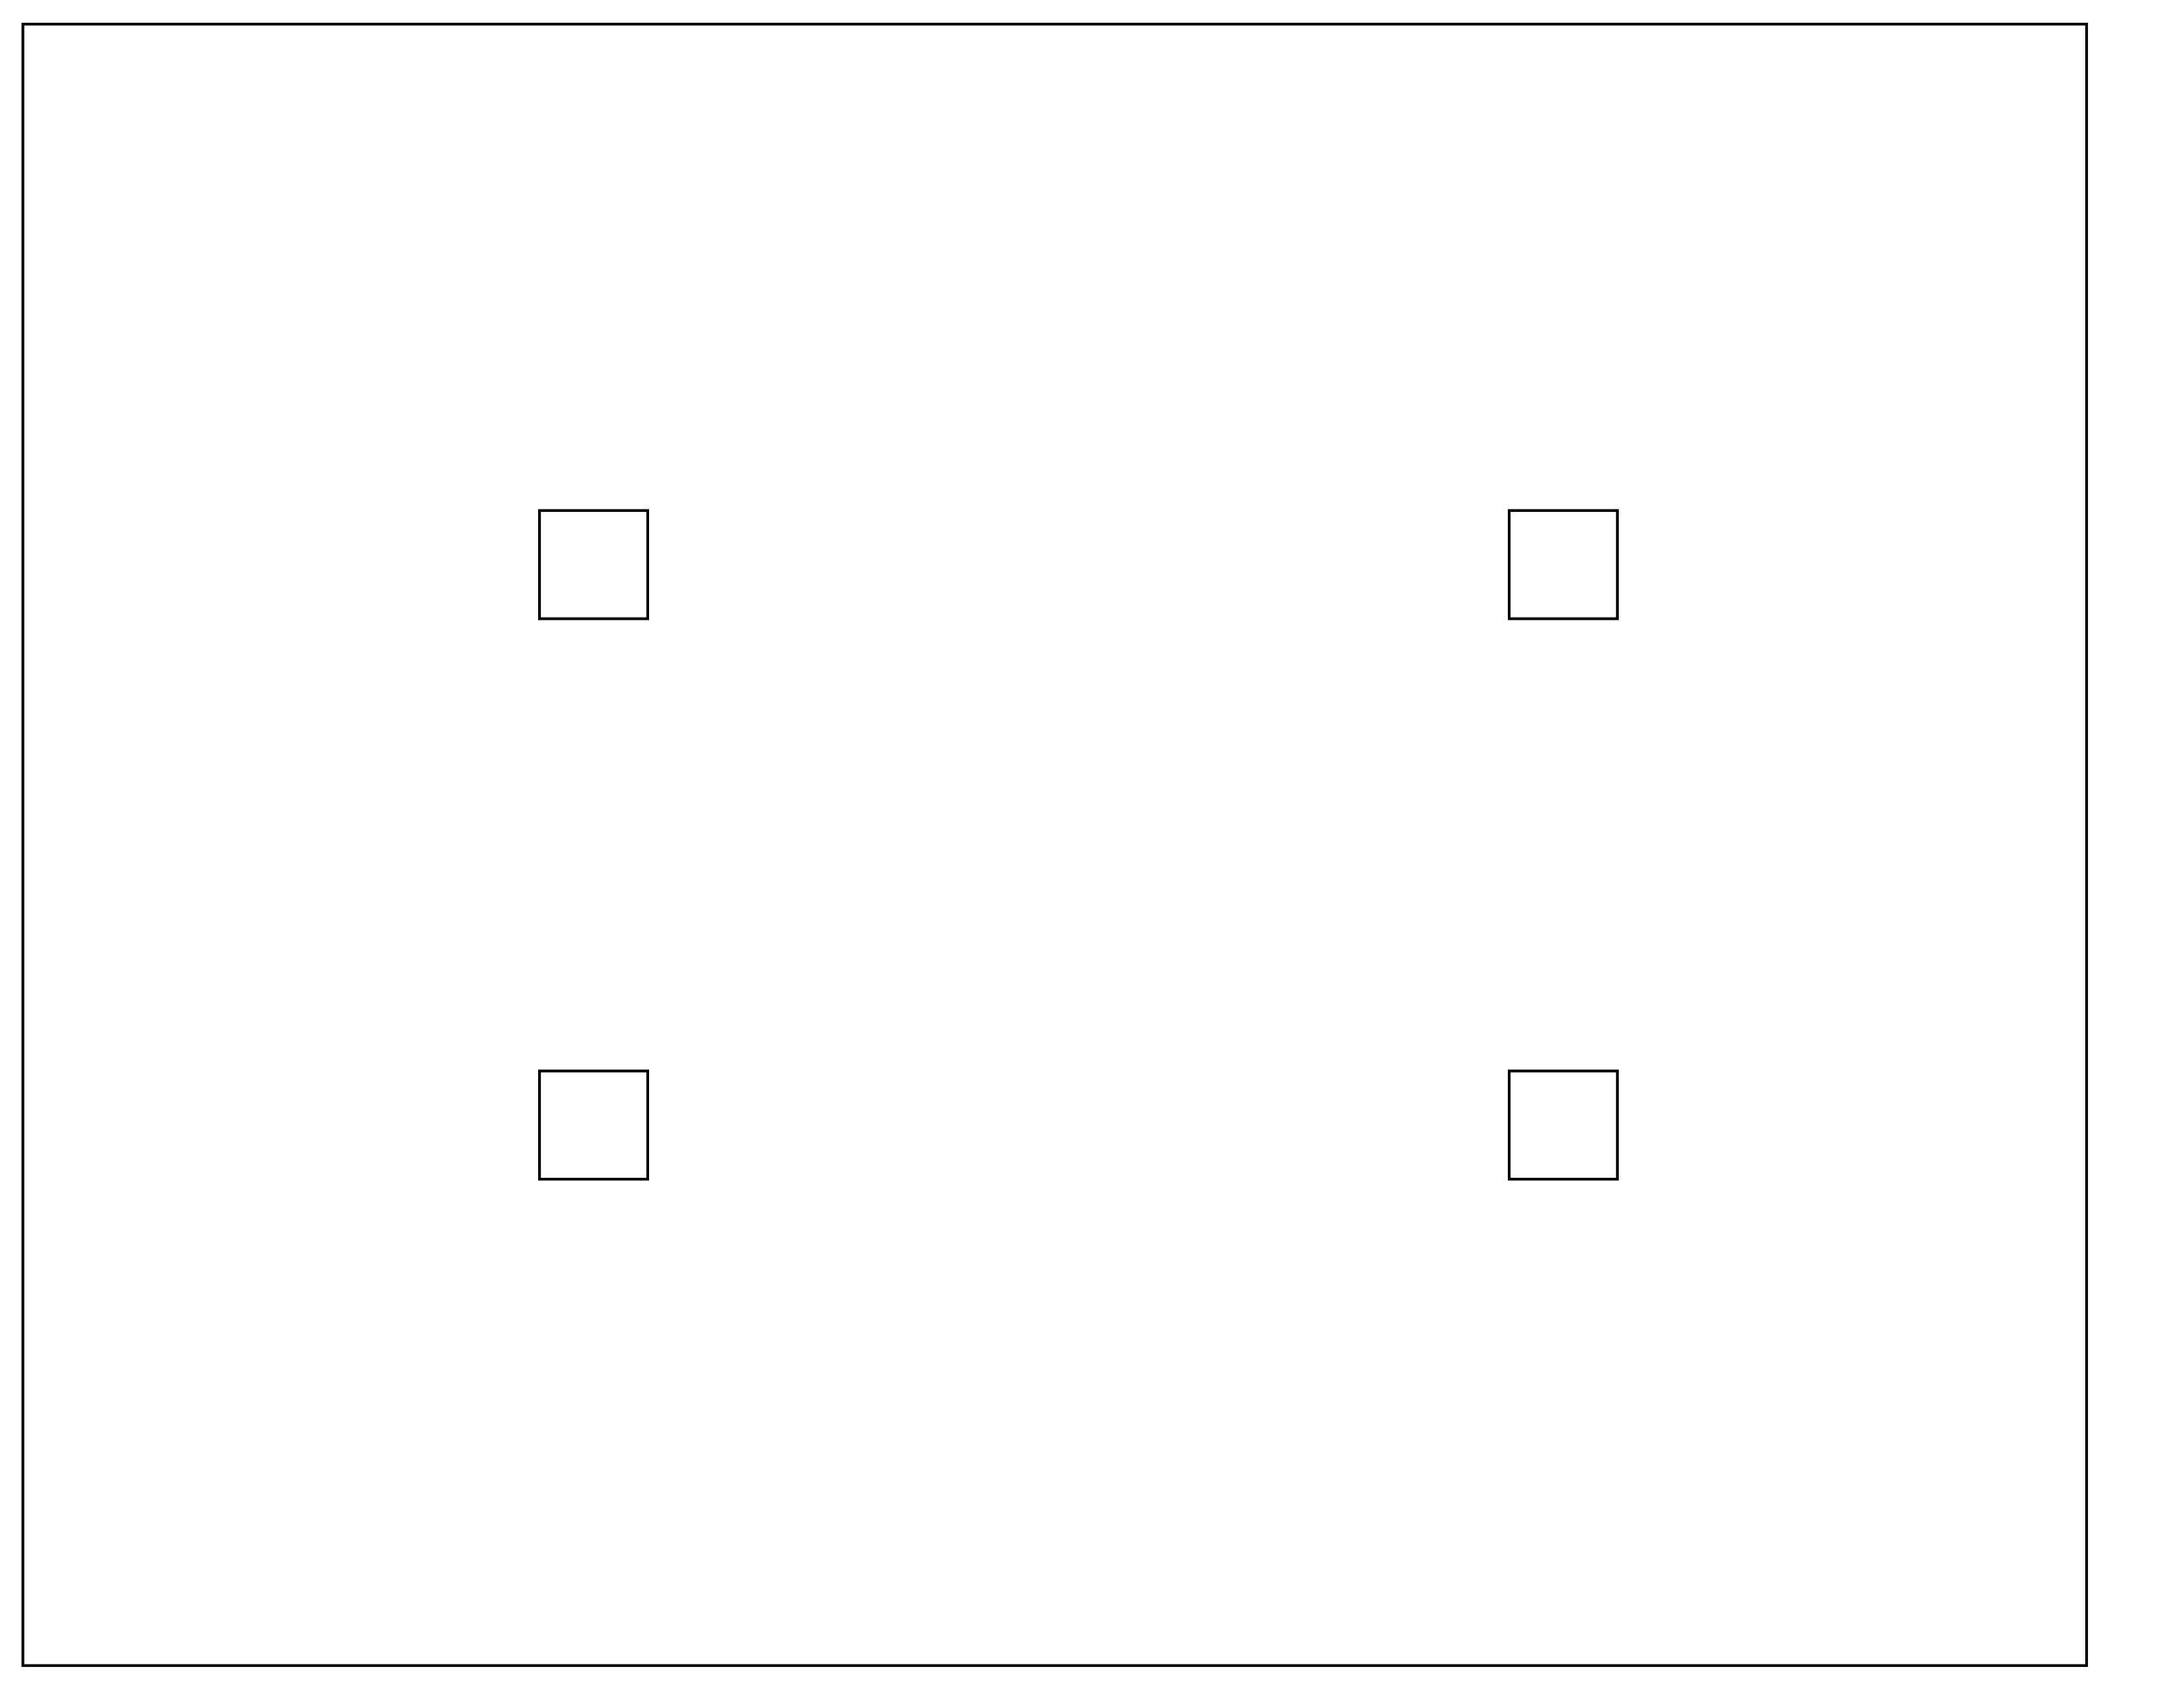
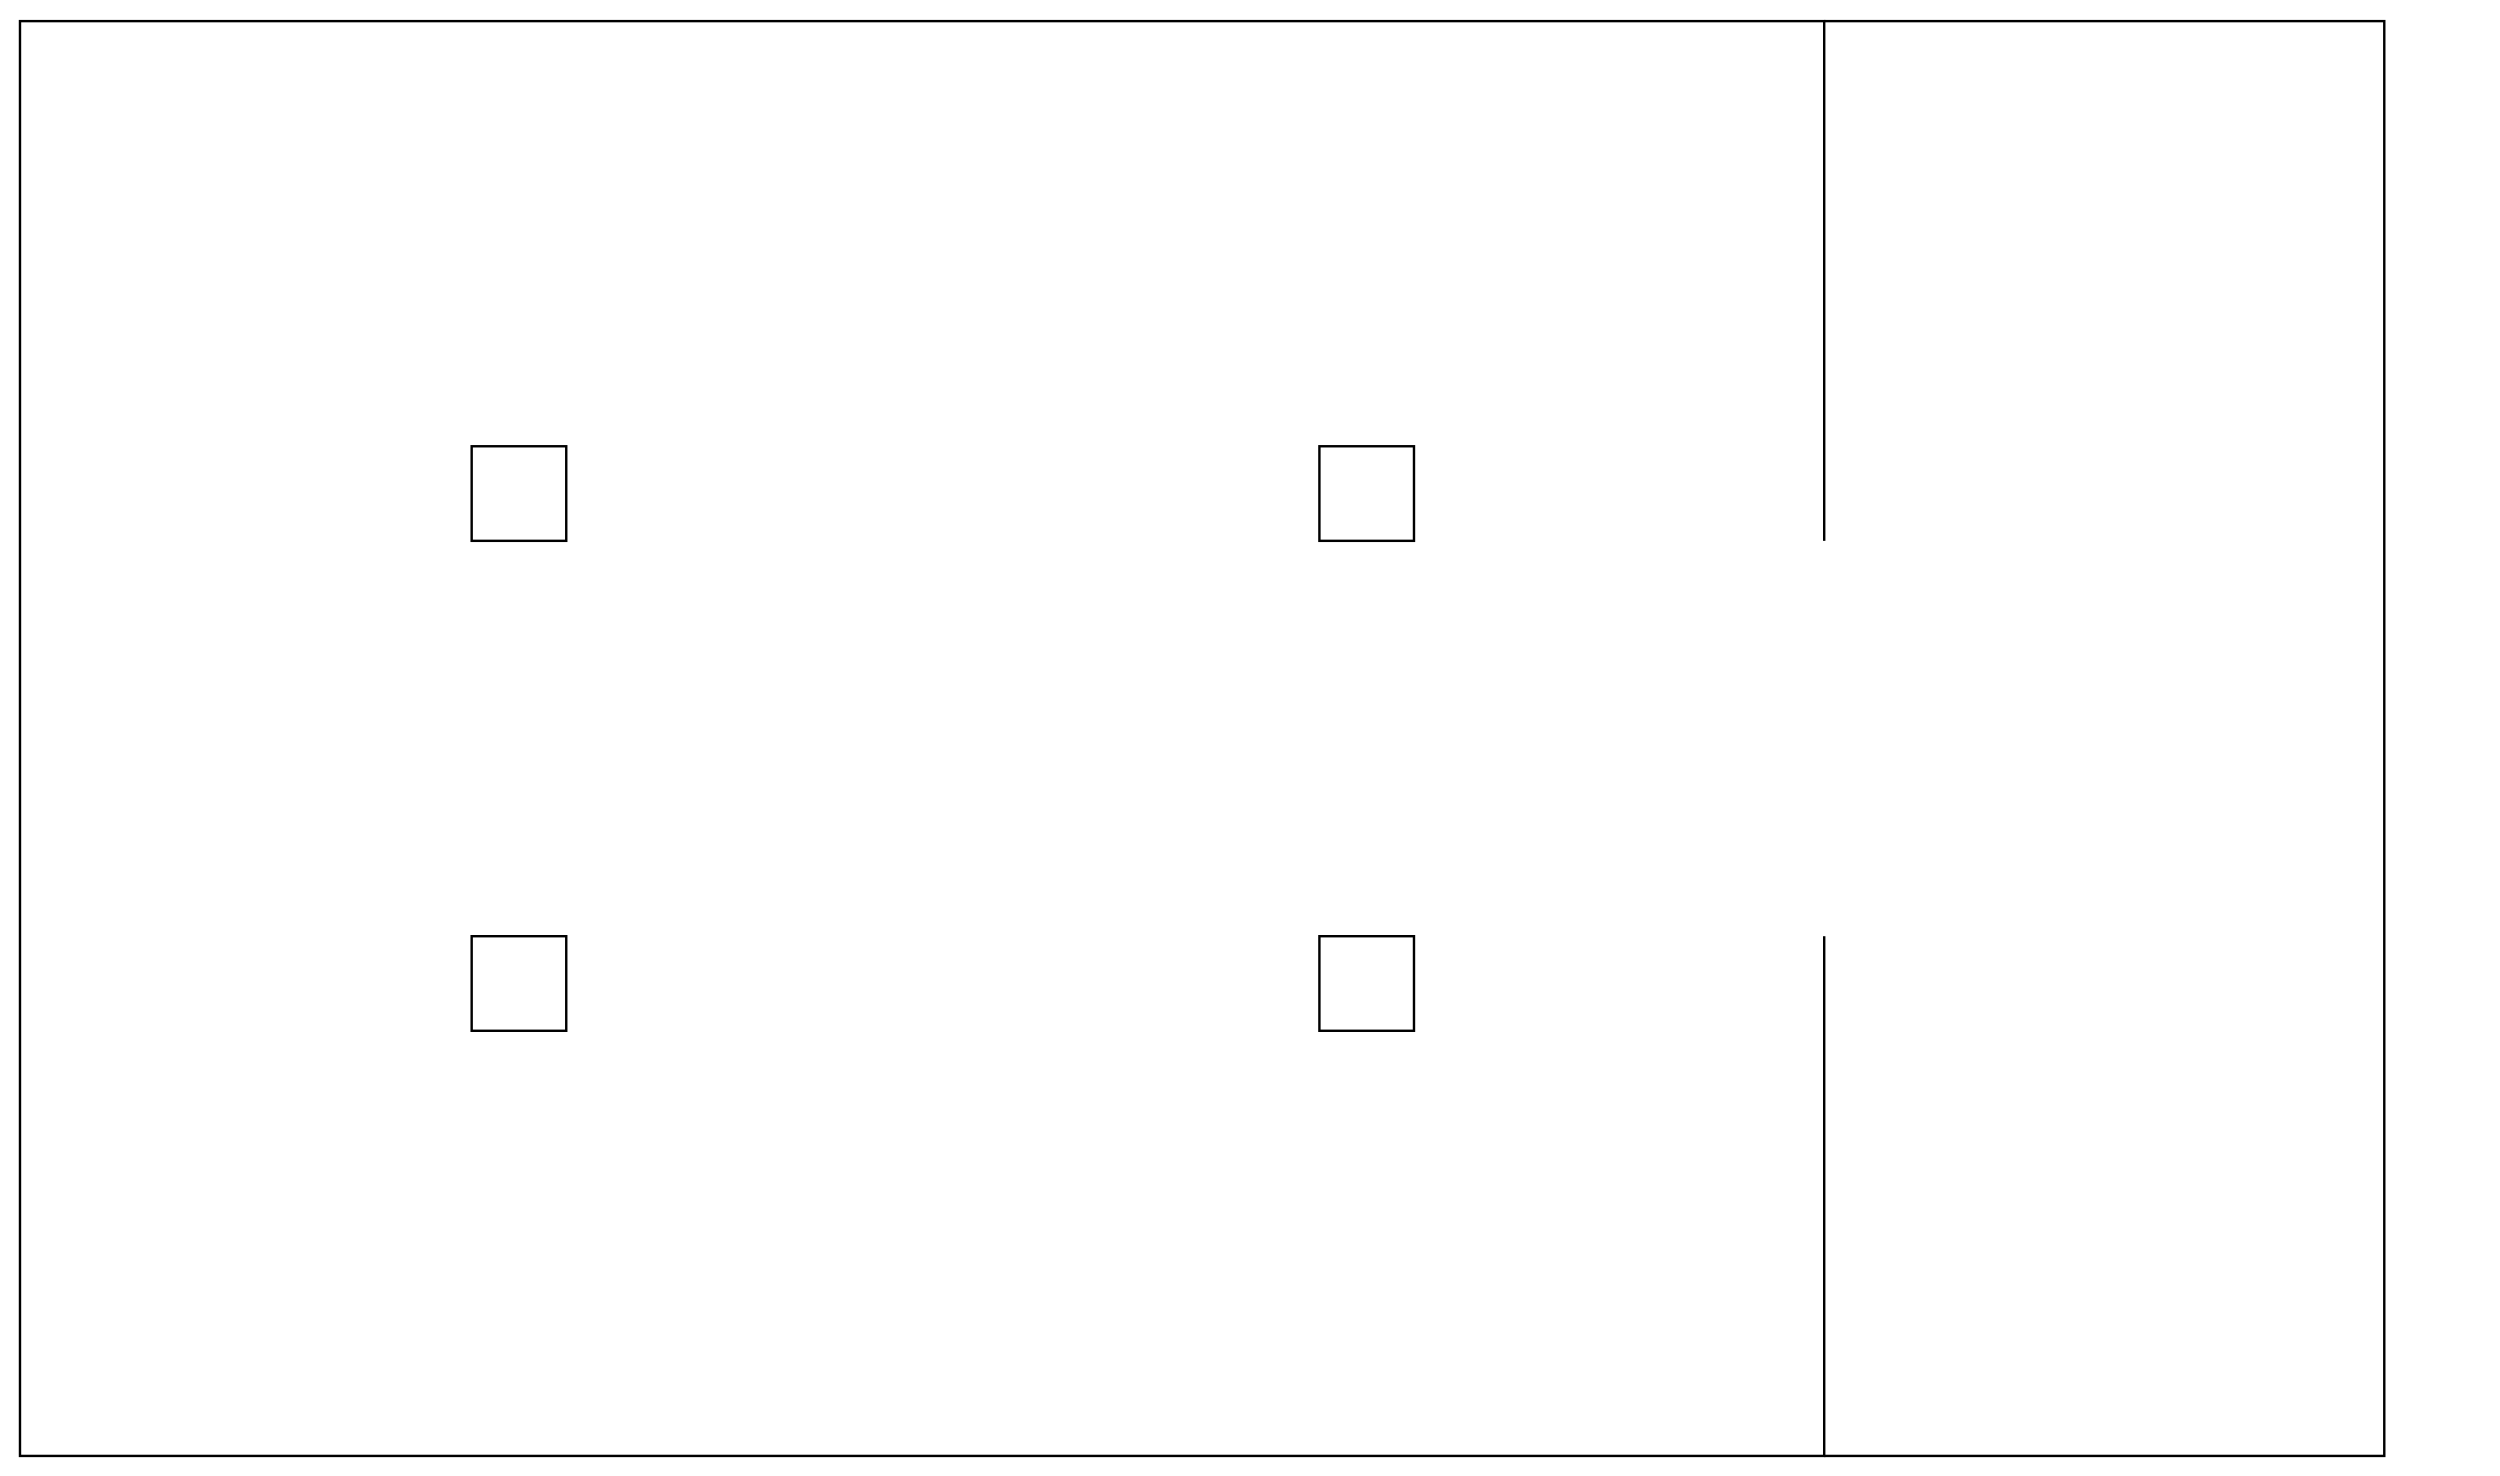
- <svg xmlns="http://www.w3.org/2000/svg" version="1.1" id="Layer_1" x="0px" y="0px" viewBox="0 0 792 612" style="enable-background:new 0 0 792 612;" xml:space="preserve">
+ <svg xmlns="http://www.w3.org/2000/svg" version="1.1" id="Layer_1" x="0px" y="0px" viewBox="0 0 1037 612" style="enable-background:new 0 0 1037 612;" xml:space="preserve">
  <style type="text/css">
	.st0{fill:none;stroke:#000000;stroke-miterlimit:10;}
</style>
-   <rect x="8.29" y="8.76" class="st0" width="748.39" height="595.16" />
+   <polyline class="st0" points="756.68,388.34 756.68,603.92 8.29,603.92 8.29,8.76 756.68,8.76 756.68,224.34 " />
  <g>
    <rect x="195.65" y="185.11" class="st0" width="39.23" height="39.23" />
    <rect x="195.65" y="388.34" class="st0" width="39.23" height="39.23" />
    <rect x="547.29" y="185.11" class="st0" width="39.23" height="39.23" />
    <rect x="547.29" y="388.34" class="st0" width="39.23" height="39.23" />
  </g>
-   <g>
- </g>
-   <g>
- </g>
-   <g>
- </g>
-   <g>
- </g>
-   <g>
- </g>
-   <g>
- </g>
+   <polyline class="st0" points="756.68,8.76 989,8.76 989,603.92 756.68,603.92 " />
</svg>
